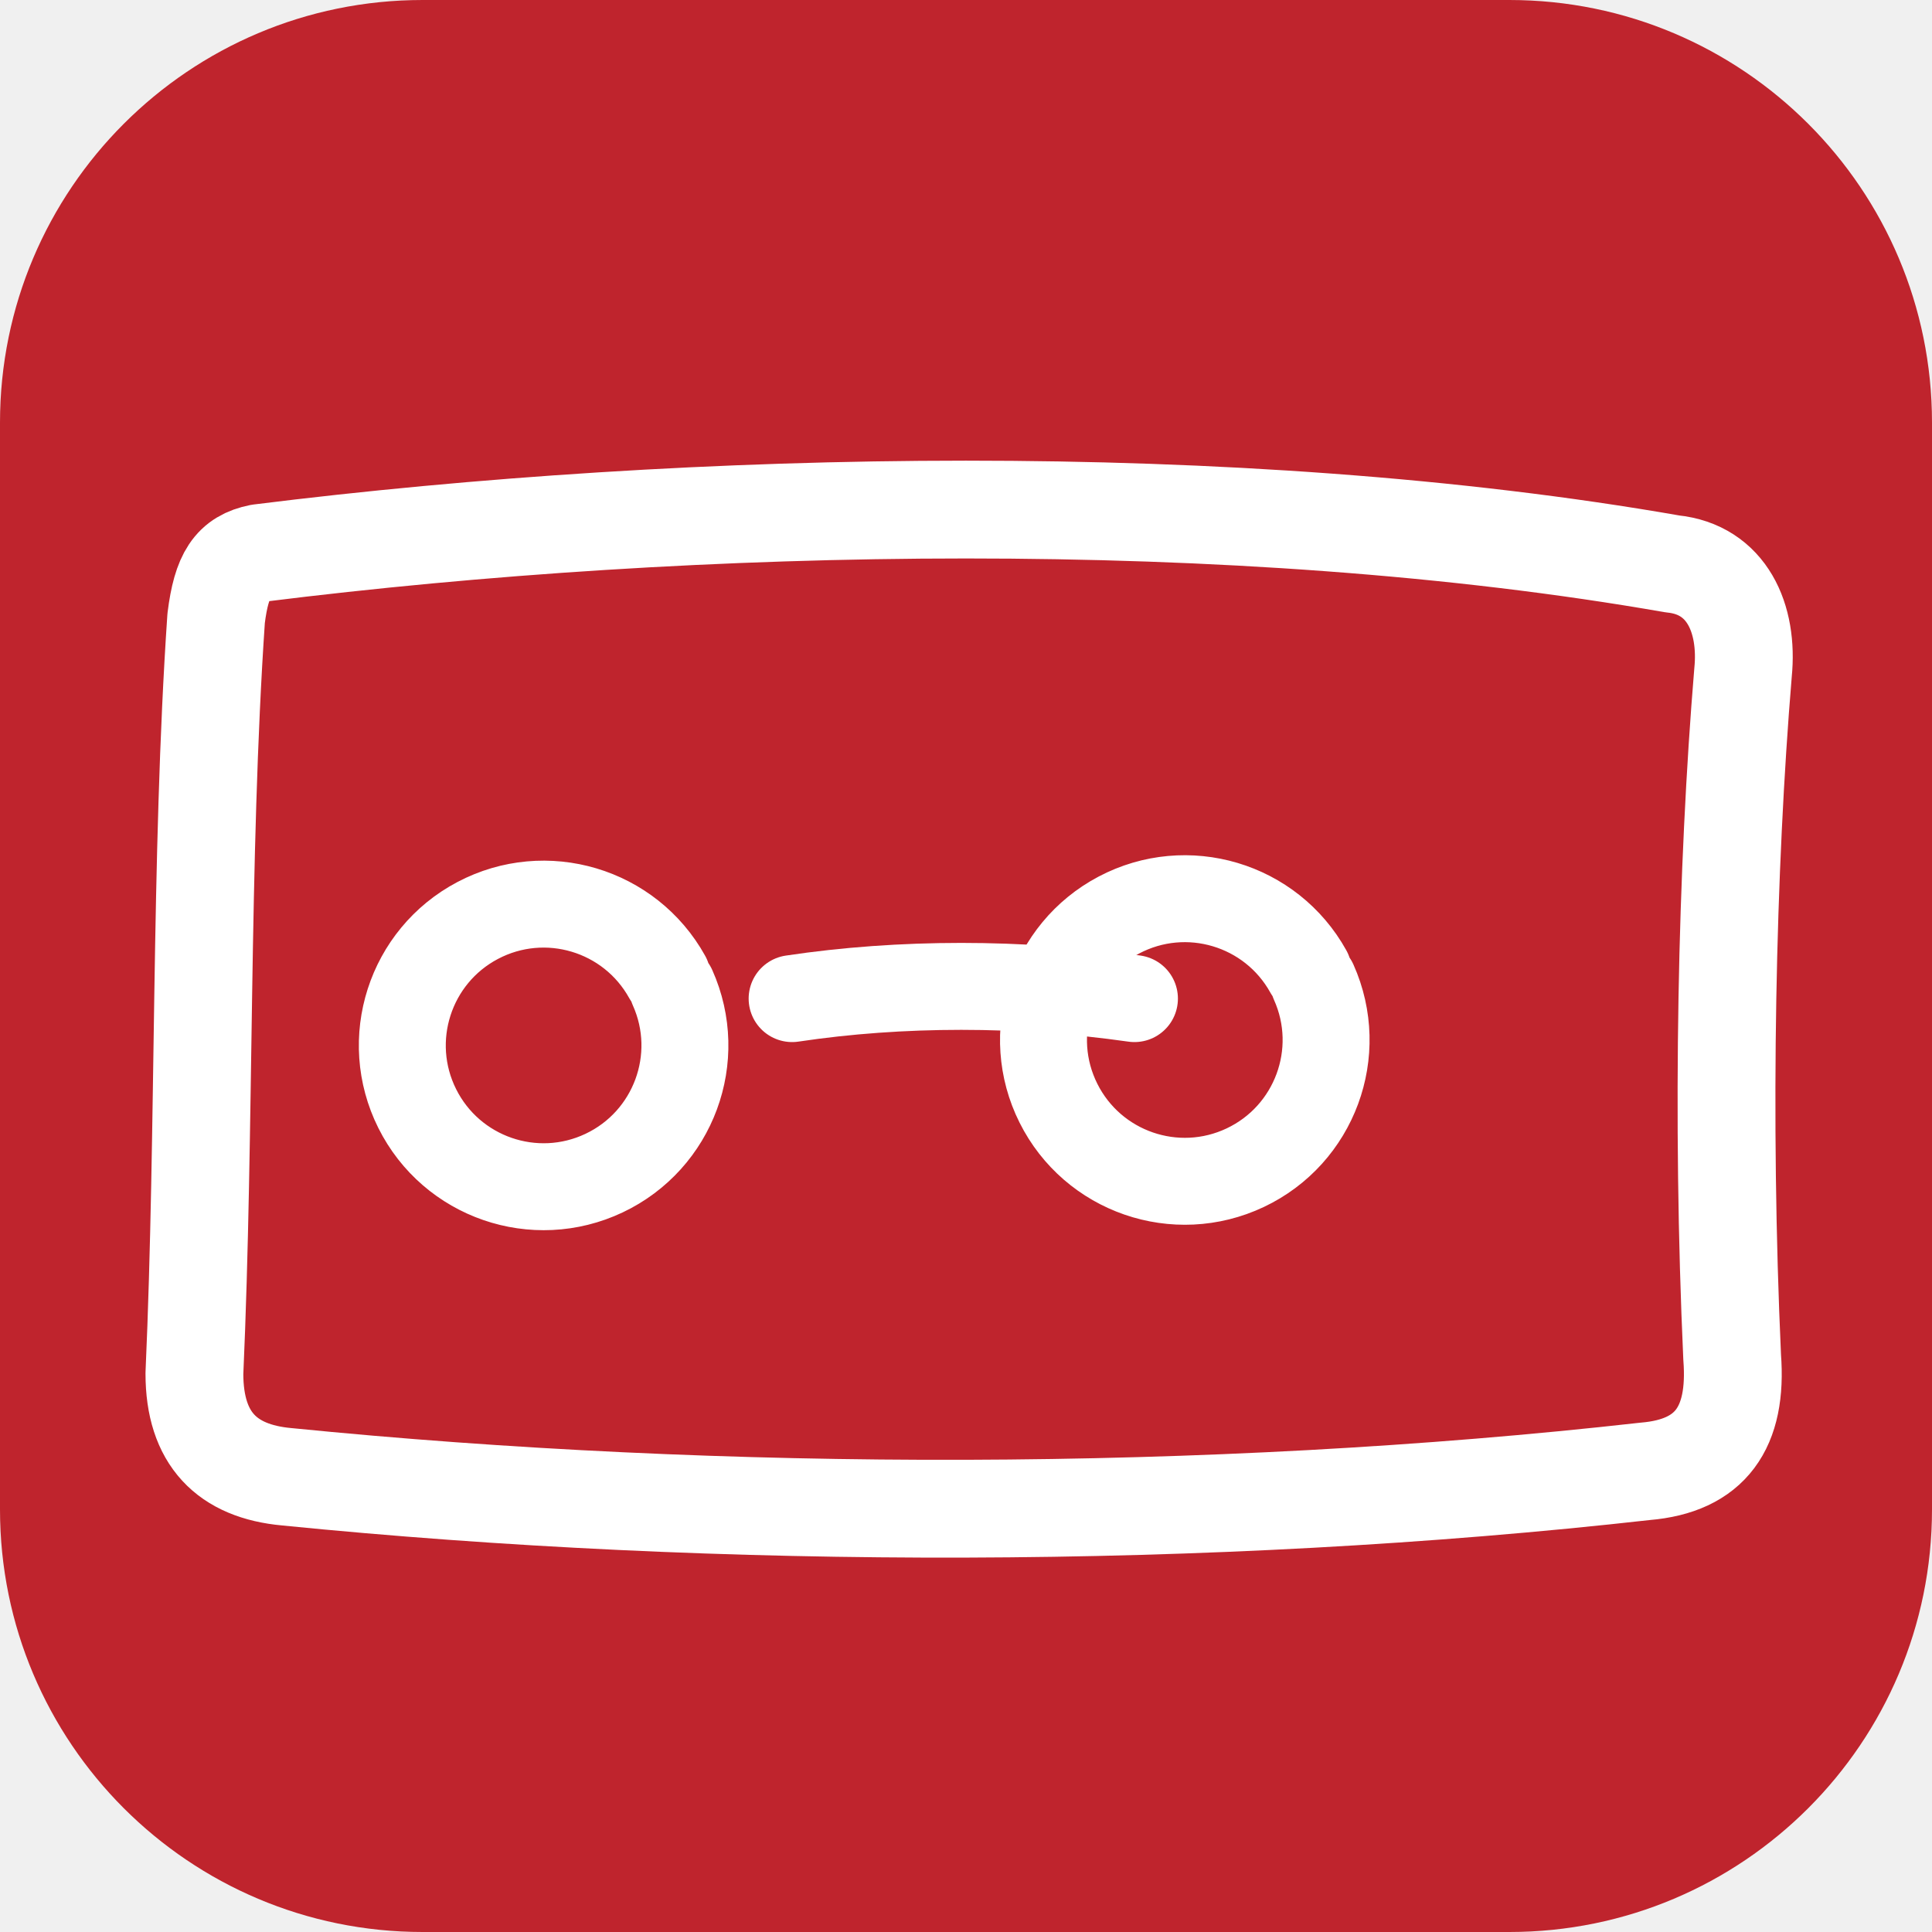
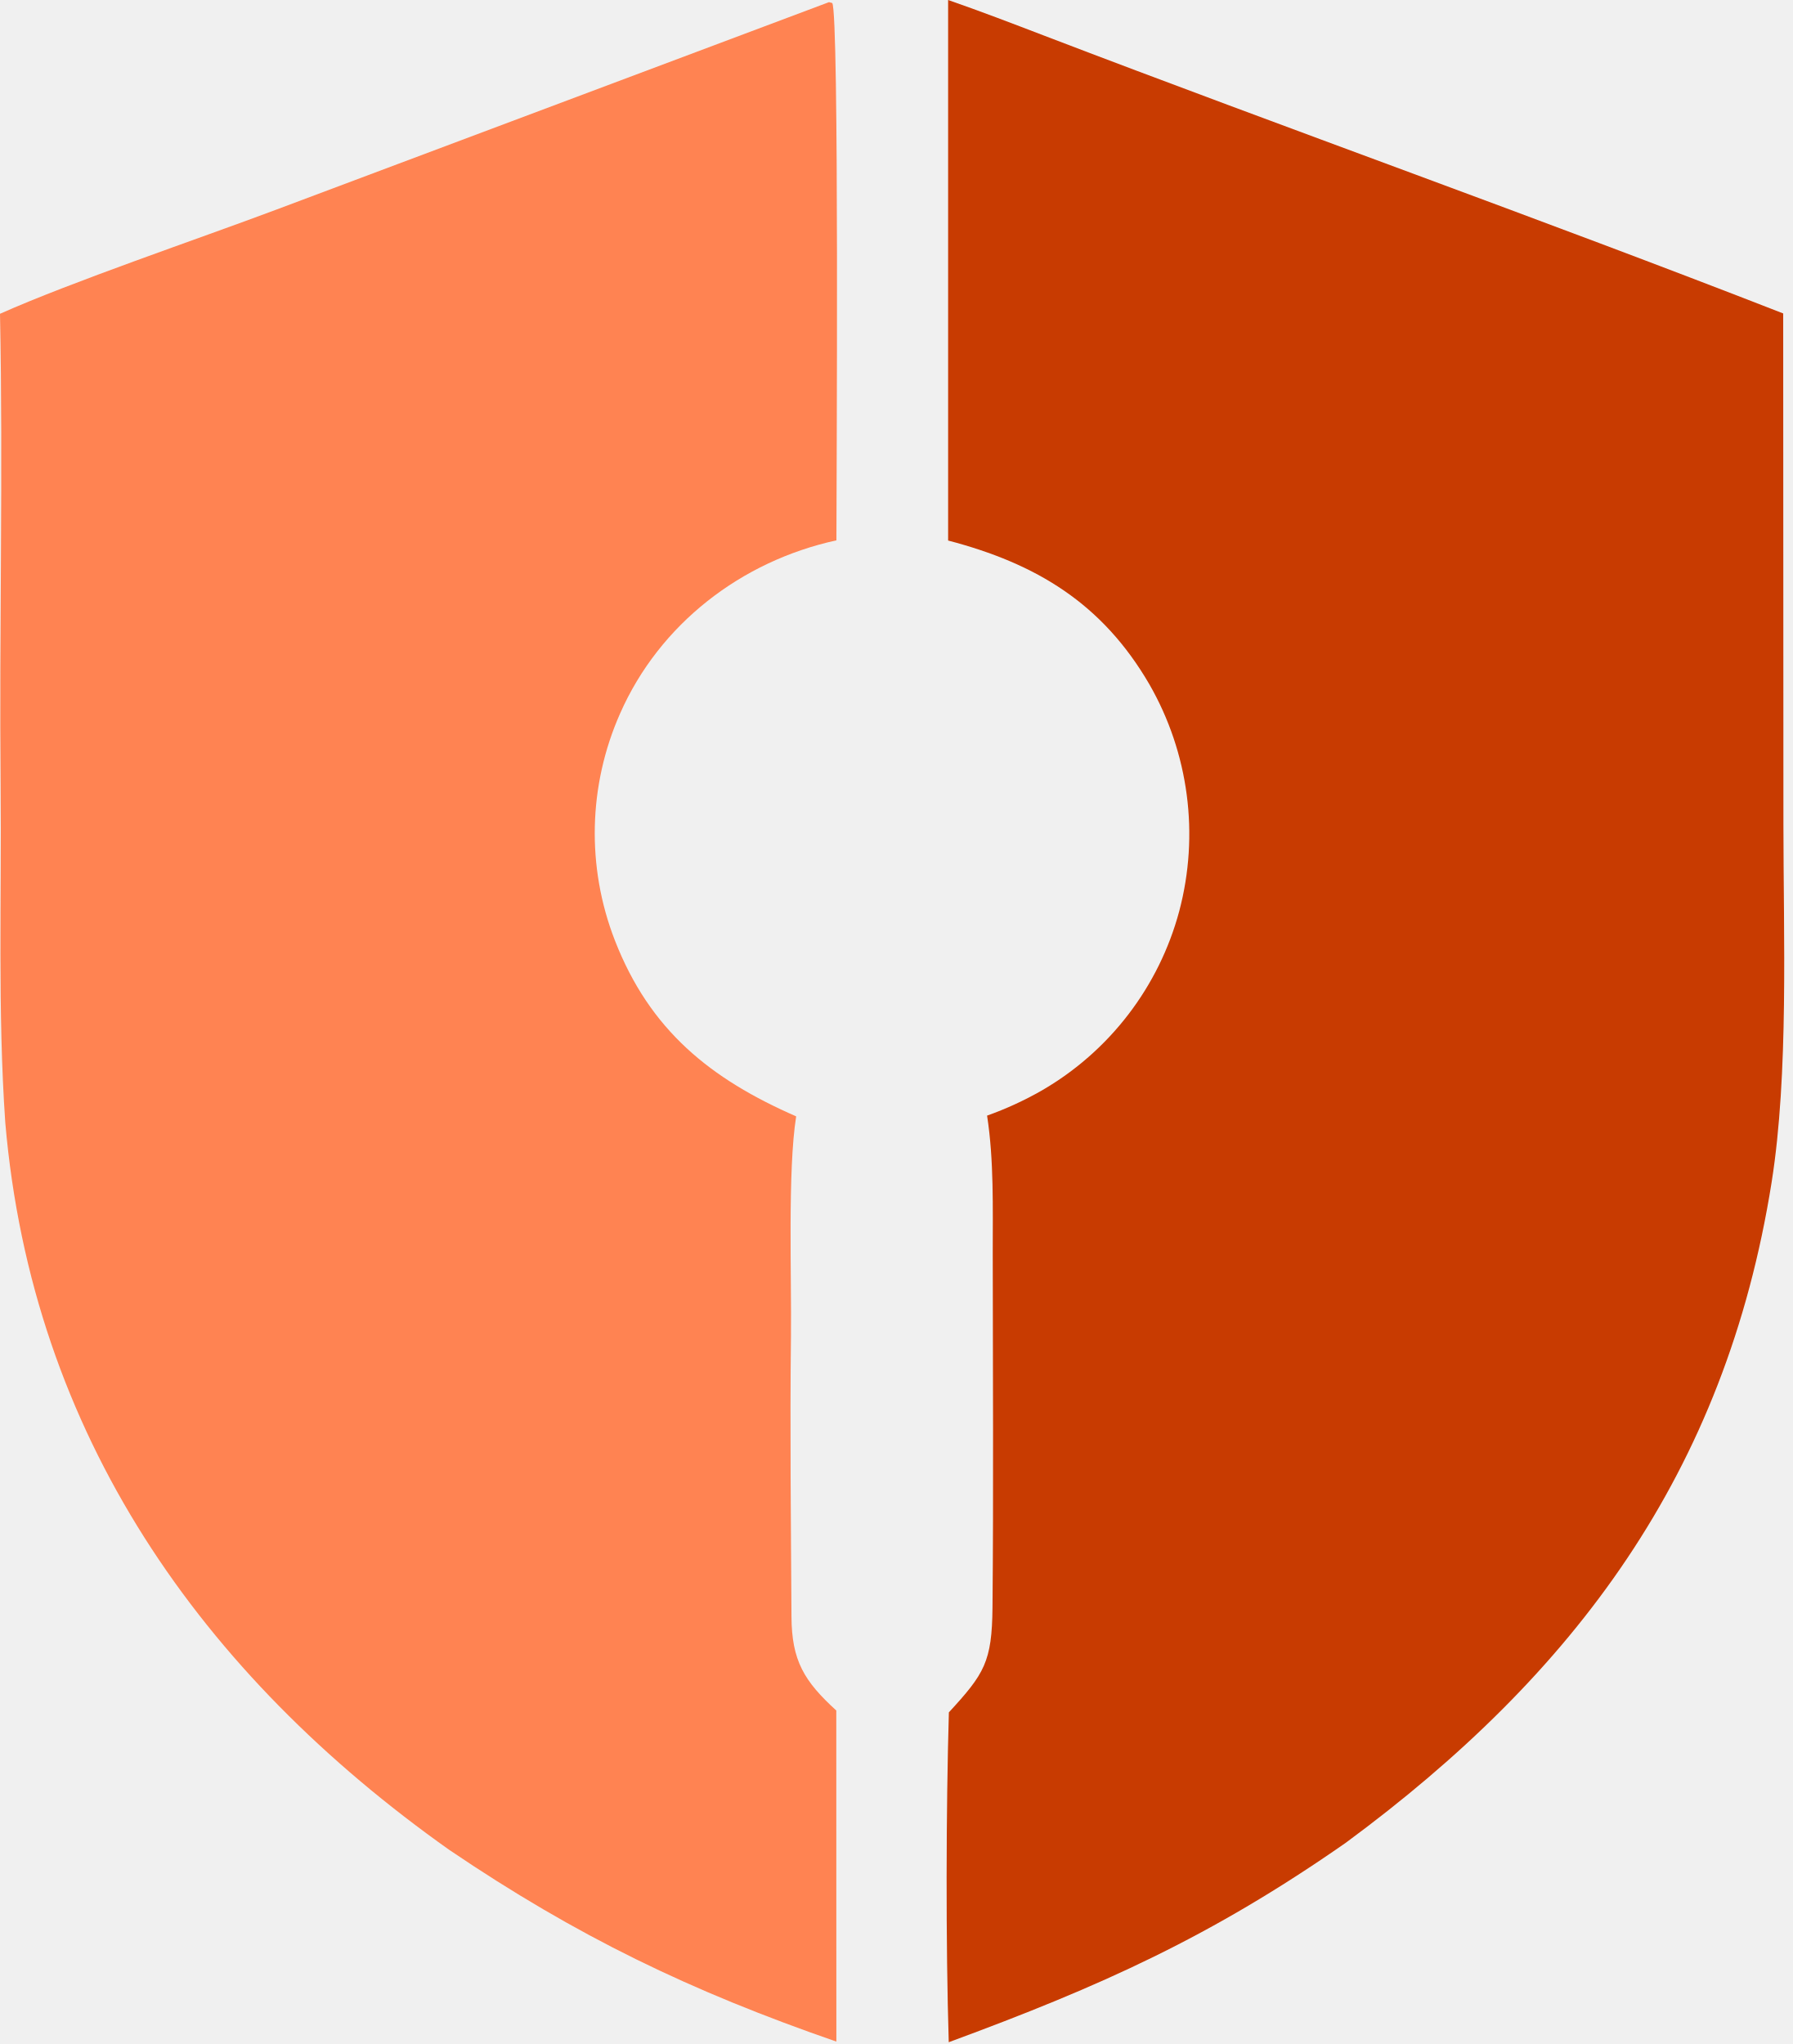
- <svg xmlns="http://www.w3.org/2000/svg" viewBox="0 0 32 32">
-   <rect width="32" height="32" rx="7" fill="#bf242d" />
-   <g transform="translate(2.5 6.1) scale(0.9)" fill="none" stroke="#ffffff" stroke-width="1.8" stroke-linecap="round" stroke-linejoin="round">
-     <path d="M2 3.4c8-1 18-1.2 26 .2 1 .1 1.4 1 1.3 2-.3 3.6-.4 8.2-.2 12.6.1 1.3-.4 2-1.6 2.1-8 .9-17 .9-25 .1-1.1-.1-1.7-.7-1.7-1.9C1 14 .9 9 1.2 4.6 1.3 3.8 1.5 3.5 2 3.4Z" />
-     <path d="M9.6 11.4a2.6 2.6 0 1 1-.1-.2M21.4 11.3a2.6 2.6 0 1 1-.1-.2" stroke-width="1.6" />
-     <path d="M11.8 11.6c2-.3 4.2-.3 6.3 0" stroke-width="1.6" />
-   </g>
+ <svg xmlns="http://www.w3.org/2000/svg" width="200" height="228" viewBox="0 0 200 228" fill="none">
+   <path d="M92.469 0.24L92.832 0.337C93.624 1.37 93.299 54.687 93.299 60.274C82.702 62.58 73.567 69.6 69.168 79.59C65.615 87.605 65.404 96.707 68.58 104.879C72.49 114.942 79.254 120.346 88.809 124.526C87.846 130.605 88.307 142.543 88.229 149.082C88.106 159.336 88.229 170.027 88.286 180.316C88.313 185.241 89.685 187.514 93.285 190.802L93.293 227.732C76.991 222.086 64.366 215.993 50.148 206.371C22.449 186.766 3.576 160.028 0.589 125.22C-0.271 112.76 0.186 100.205 0.071 87.723C-0.091 70.171 0.358 52.544 0 35.002C8.025 31.429 21.956 26.707 30.772 23.401L92.469 0.24Z" fill="#FF8352" />
+   <path d="M105.759 0C109.308 1.229 112.92 2.616 116.431 3.96C143.842 14.448 171.571 24.3 198.908 34.964L198.933 91.882C198.935 104.4 199.535 119.782 197.617 131.876C192.471 164.332 175.638 186.732 150.115 205.555C135.081 216.037 122.87 221.522 105.829 227.801C105.493 216.98 105.527 201.744 105.843 191.007C109.814 186.691 110.652 185.374 110.709 179.292C110.832 166.127 110.744 152.959 110.736 139.793C110.733 134.722 110.878 129.456 110.105 124.443C112.225 123.689 114.274 122.747 116.228 121.628C123.774 117.254 129.28 110.066 131.539 101.638C133.807 93.092 132.609 83.996 128.206 76.329C122.95 67.292 115.591 62.866 105.76 60.294L105.759 0Z" fill="#C83B01" />
</svg>
